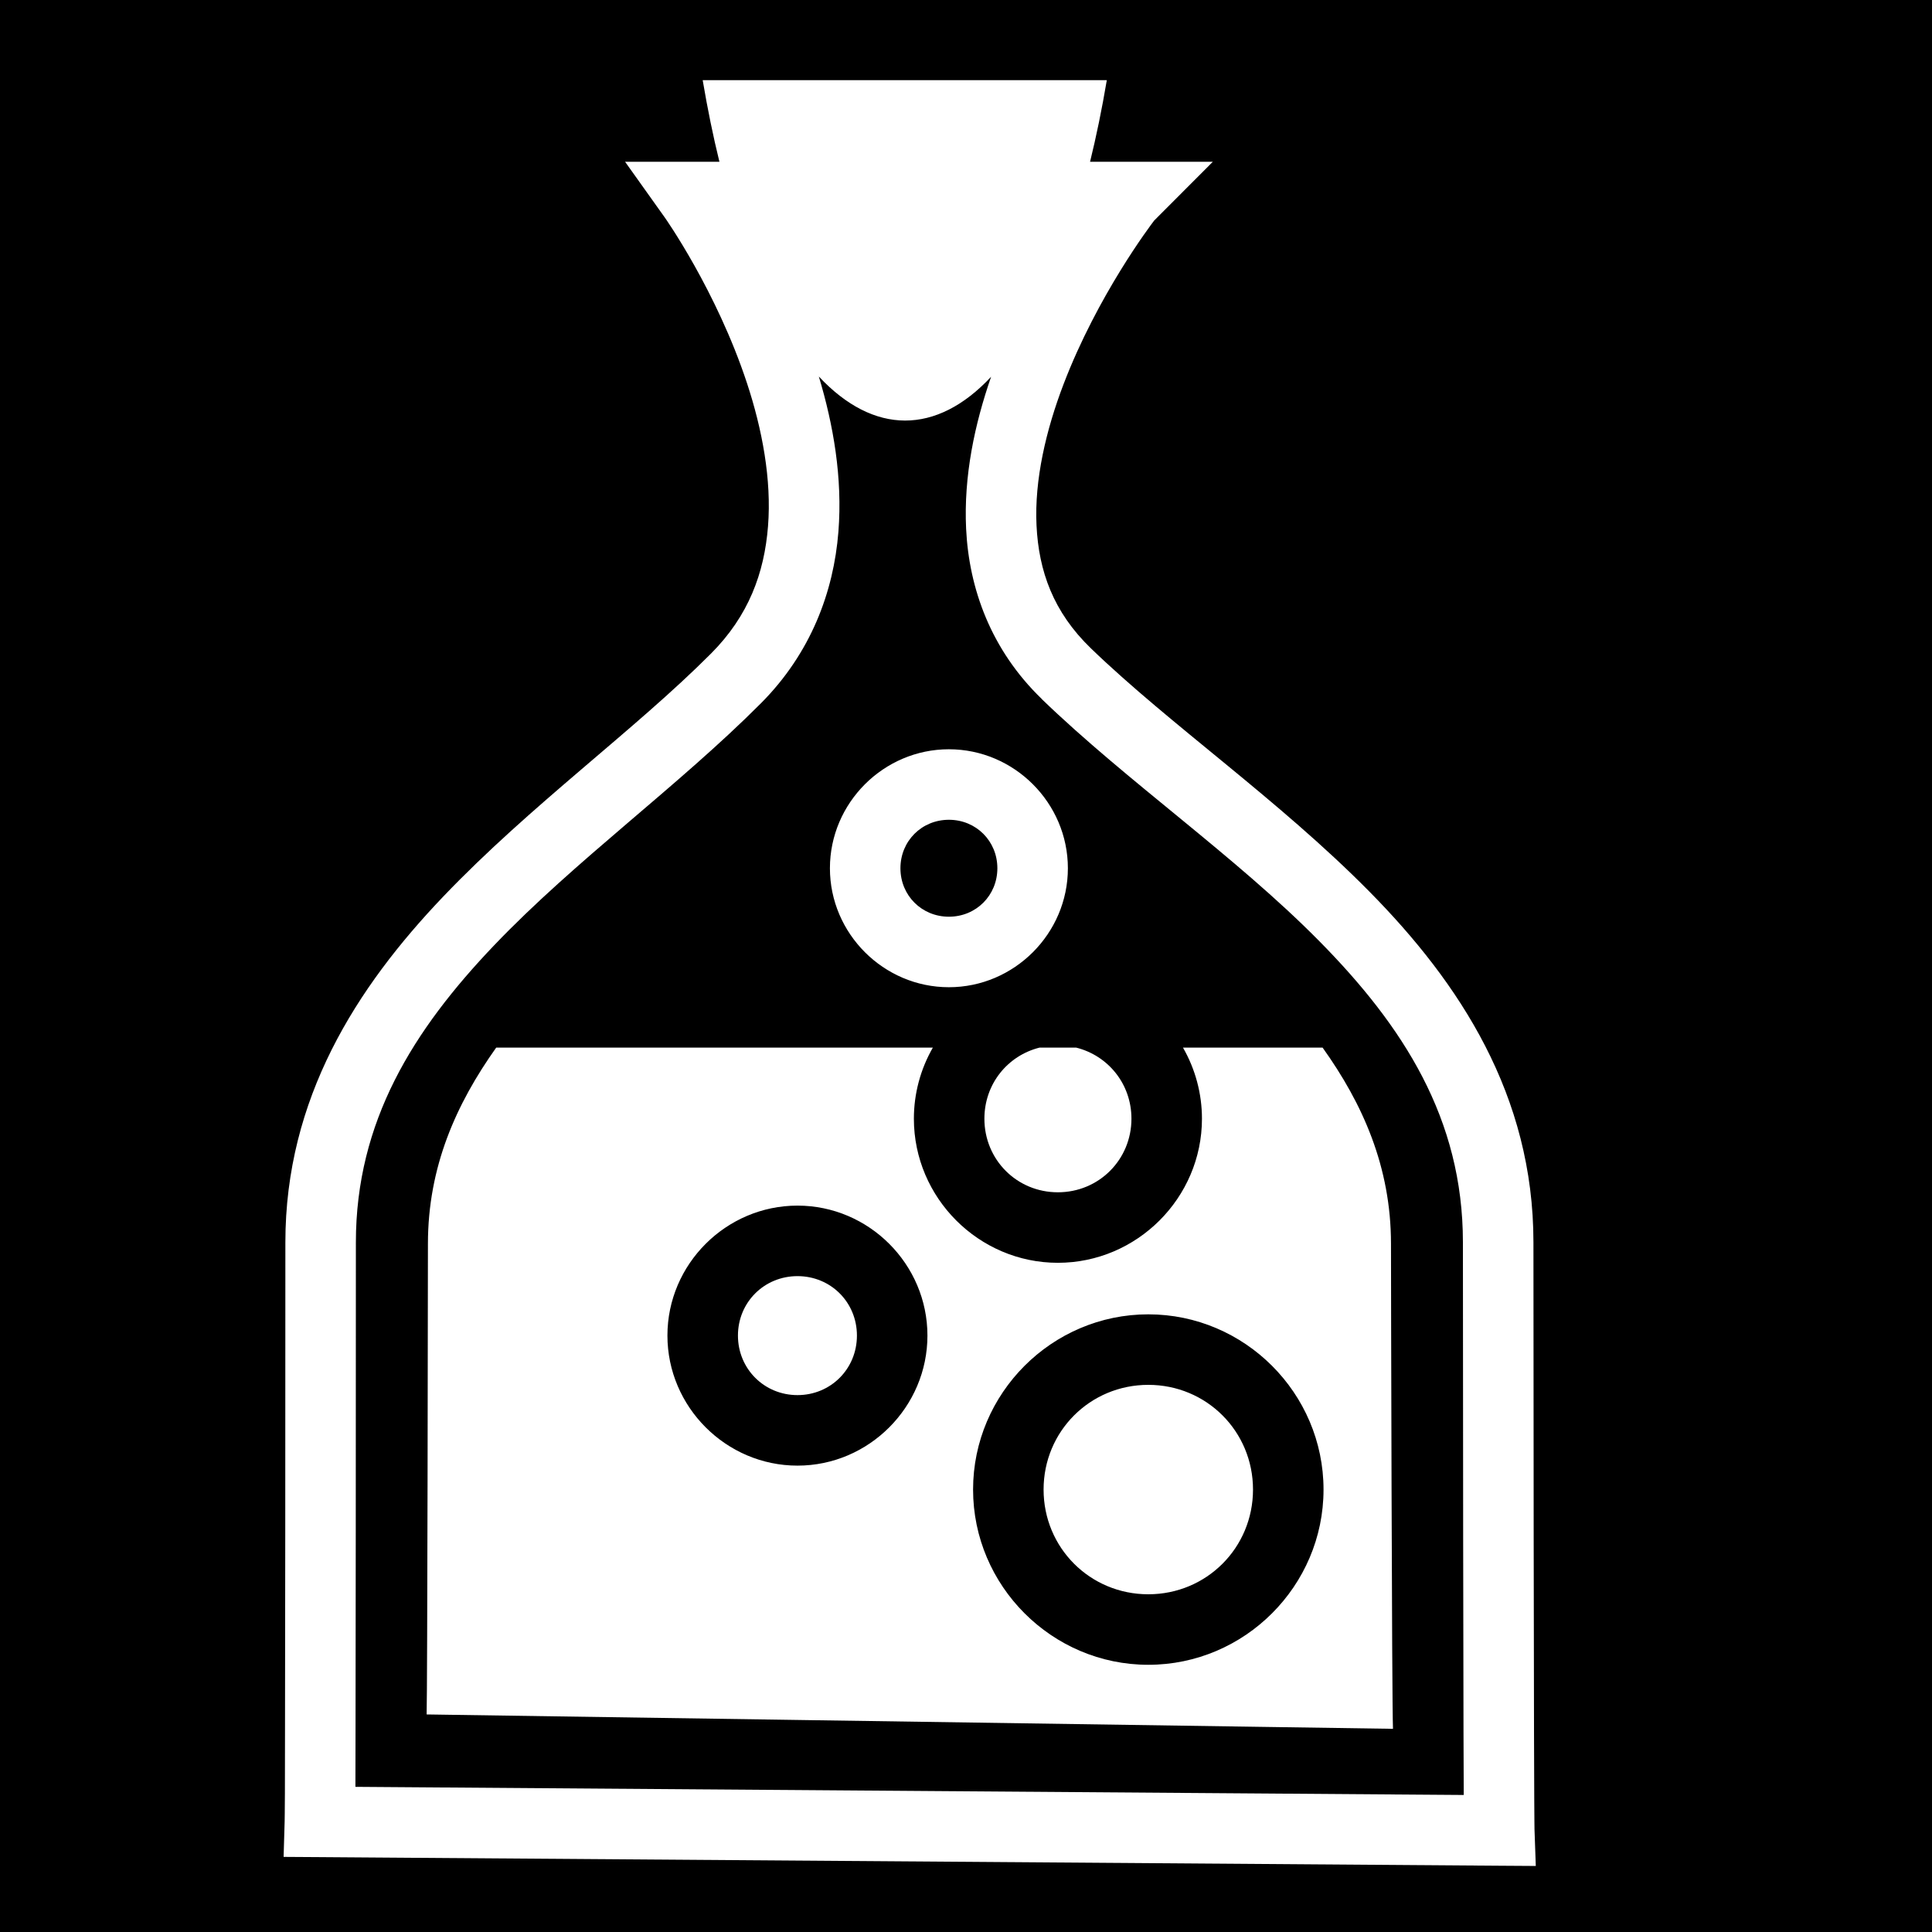
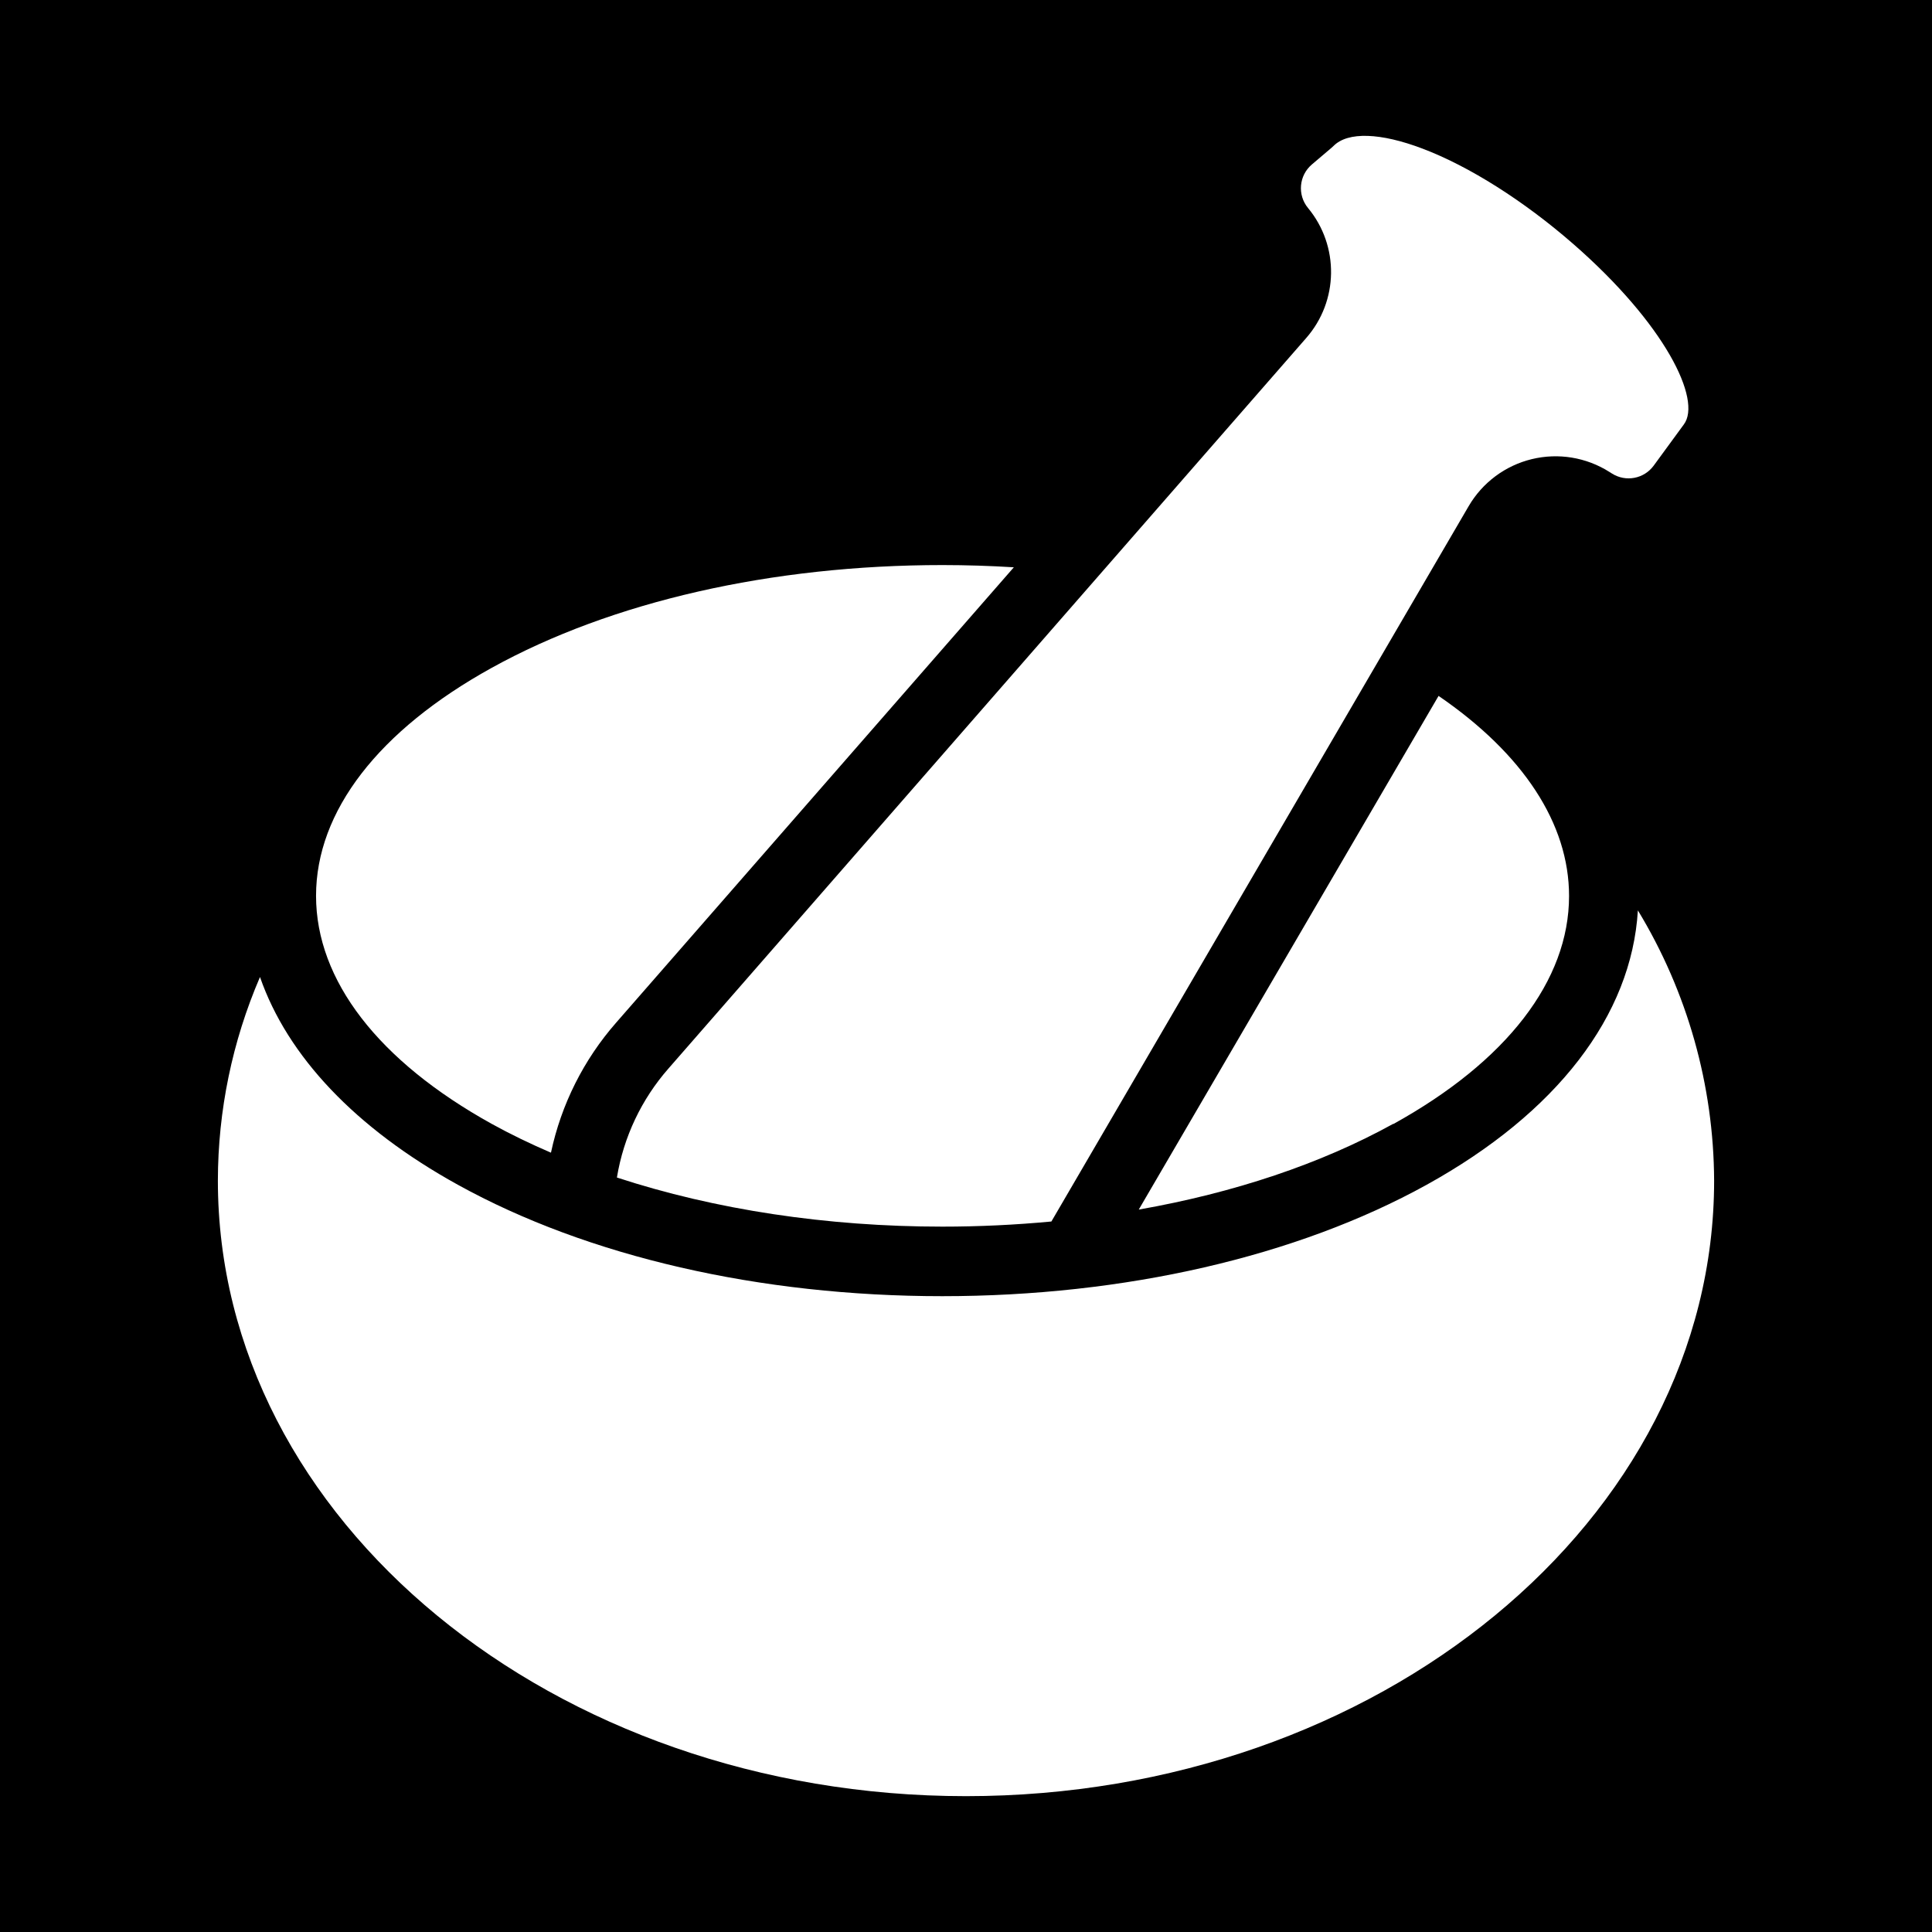
<svg xmlns="http://www.w3.org/2000/svg" viewBox="0 0 512 512">
  <path d="M0 0h512v512H0z" />
-   <path fill="#fff" d="M186.22 21.25c1.304 7.696 2.775 14.91 4.436 21.625h-24.999l10.53 14.78s13.66 19.322 21.75 43.814c4.047 12.245 6.576 25.603 5.595 38-.98 12.394-5.132 23.72-15.093 33.718-20.252 20.325-47.89 40.234-70.968 64.406-23.08 24.17-41.844 53.534-41.845 91.656 0 2.038.002 39.462-.03 76.813-.018 18.675-.04 37.337-.064 51.593-.01 7.13-.017 13.167-.03 17.53-.013 4.366-.07 7.62-.063 7.345l-.28 9.564 9.562.062 312.53 2.28 9.75.064-.344-9.75c.007.21-.043-3.14-.062-7.594-.02-4.454-.046-10.56-.063-17.78-.033-14.443-.068-33.324-.092-52.188-.05-37.73-.063-75.526-.063-77.938 0-38.97-19.523-68.73-43.53-93.03-24.01-24.302-52.733-44.122-73.75-64.407-9.965-9.617-13.824-20.463-14.408-32.563-.583-12.1 2.526-25.324 7.188-37.5 9.003-23.515 23.025-42.038 24-43.313l15.53-15.562h-32.53c1.647-6.712 3.142-13.924 4.438-21.625H186.22zM217 99.78c14.52 15.522 31.15 15.58 45.656.064-4.346 12.522-7.3 26.29-6.625 40.312.764 15.827 6.586 32.085 20.064 45.094v.03c22.692 21.903 51.186 41.51 73.47 64.064 22.28 22.555 38.123 47.073 38.123 79.906 0 2.55.014 40.232.063 77.97.024 18.867.06 37.73.094 52.186.016 6.595.045 11.937.062 16.28l-293.719-2.155c.013-4.24.02-9.396.032-15.842.023-14.266.044-32.948.06-51.625.035-37.356.032-74.663.032-76.813 0-32.095 15.238-56.318 36.657-78.75 21.417-22.432 48.81-42.17 70.686-64.125 13.238-13.287 19.274-29.548 20.53-45.438 1.135-14.317-1.343-28.396-5.186-41.156zm34.47 98.782c-17.31 0-31.532 14.224-31.532 31.532 0 17.307 14.223 31.53 31.53 31.53 17.308 0 31.532-14.223 31.532-31.53 0-17.308-14.224-31.53-31.53-31.53zm0 18.688c7.206 0 12.843 5.636 12.843 12.844 0 7.207-5.637 12.844-12.844 12.844-7.21 0-12.845-5.637-12.845-12.844 0-7.208 5.636-12.844 12.844-12.844zM131.5 277.625c-10.615 14.95-18.094 31.583-18.094 52 0 5.323-.142 119.566-.344 124.72l256.094 3.81c-.304-6.364-.53-121.892-.53-128.53 0-20.39-7.51-37.15-18.126-52h-37a37.791 37.791 0 0 1 5.03 18.844c0 20.968-17.215 38.186-38.186 38.186-20.97 0-38.156-17.217-38.156-38.187a37.844 37.844 0 0 1 5.03-18.845H131.5zm144 0c-8.475 2.115-14.625 9.648-14.625 18.844 0 10.87 8.597 19.5 19.47 19.5 10.87 0 19.5-8.632 19.5-19.5 0-9.197-6.175-16.73-14.658-18.845H275.5zM211.344 319.5c18.92 0 34.437 15.518 34.437 34.438 0 18.918-15.516 34.468-34.436 34.468s-34.47-15.55-34.47-34.47c0-18.918 15.55-34.436 34.47-34.436zm0 18.688c-8.82 0-15.78 6.93-15.78 15.75s6.96 15.78 15.78 15.78 15.75-6.96 15.75-15.78-6.93-15.75-15.75-15.75zm92.97 10.125c25.53 0 46.436 20.905 46.436 46.437 0 25.53-20.905 46.438-46.438 46.438-25.532 0-46.437-20.906-46.437-46.438 0-25.532 20.905-46.438 46.438-46.438zM304.31 367c-15.433 0-27.75 12.317-27.75 27.75s12.317 27.75 27.75 27.75 27.75-12.32 27.75-27.75c0-15.433-12.316-27.75-27.75-27.75z" />
+   <path fill="#fff" d="M454.26 312.874C454.26 402.782 365.33 476 256 476c-109.33 0-198.26-73.17-198.26-163.126a136.787 136.787 0 0 1 11.16-53.956c7.295 20.99 25.277 40.055 52.422 55.05 34.442 19.043 80.042 29.533 128.384 29.533 48.343 0 93.943-10.49 128.385-29.53 34.442-19.043 54.29-44.805 55.963-72.71a139.07 139.07 0 0 1 20.206 71.614zM416.842 64.578c-12.99-11.33-27.49-20.506-39.813-25.174-11.215-4.265-19.826-4.53-23.606-.75l-.554.508-5.21 4.426a8.253 8.253 0 0 0-1.026 11.527 26.57 26.57 0 0 1-.495 34.487L177.18 283.135a58.106 58.106 0 0 0-13.693 28.92c26.027 8.53 55.674 13.015 86.254 13.015 9.637 0 19.33-.46 28.887-1.36l110.575-189.557a26.66 26.66 0 0 1 37.312-9.083l.68.427a8.242 8.242 0 0 0 11.043-2.087l7.988-10.916c4.876-6.478-4.957-26.638-29.382-47.916zm-148.164 85.76a309.78 309.78 0 0 0-18.893-.59c-45.277 0-87.706 9.672-119.462 27.227-30.027 16.598-46.568 38.038-46.568 60.434 0 22.395 16.54 43.8 46.568 60.434 4.968 2.743 10.224 5.28 15.687 7.63a76.4 76.4 0 0 1 17.29-34.476zm100.57 147.54c30.027-16.598 46.568-38.038 46.568-60.434 0-19.17-12.16-37.67-34.58-53.023l-79.454 136.13c25.21-4.425 48.262-12.125 67.408-22.706z" />
</svg>
